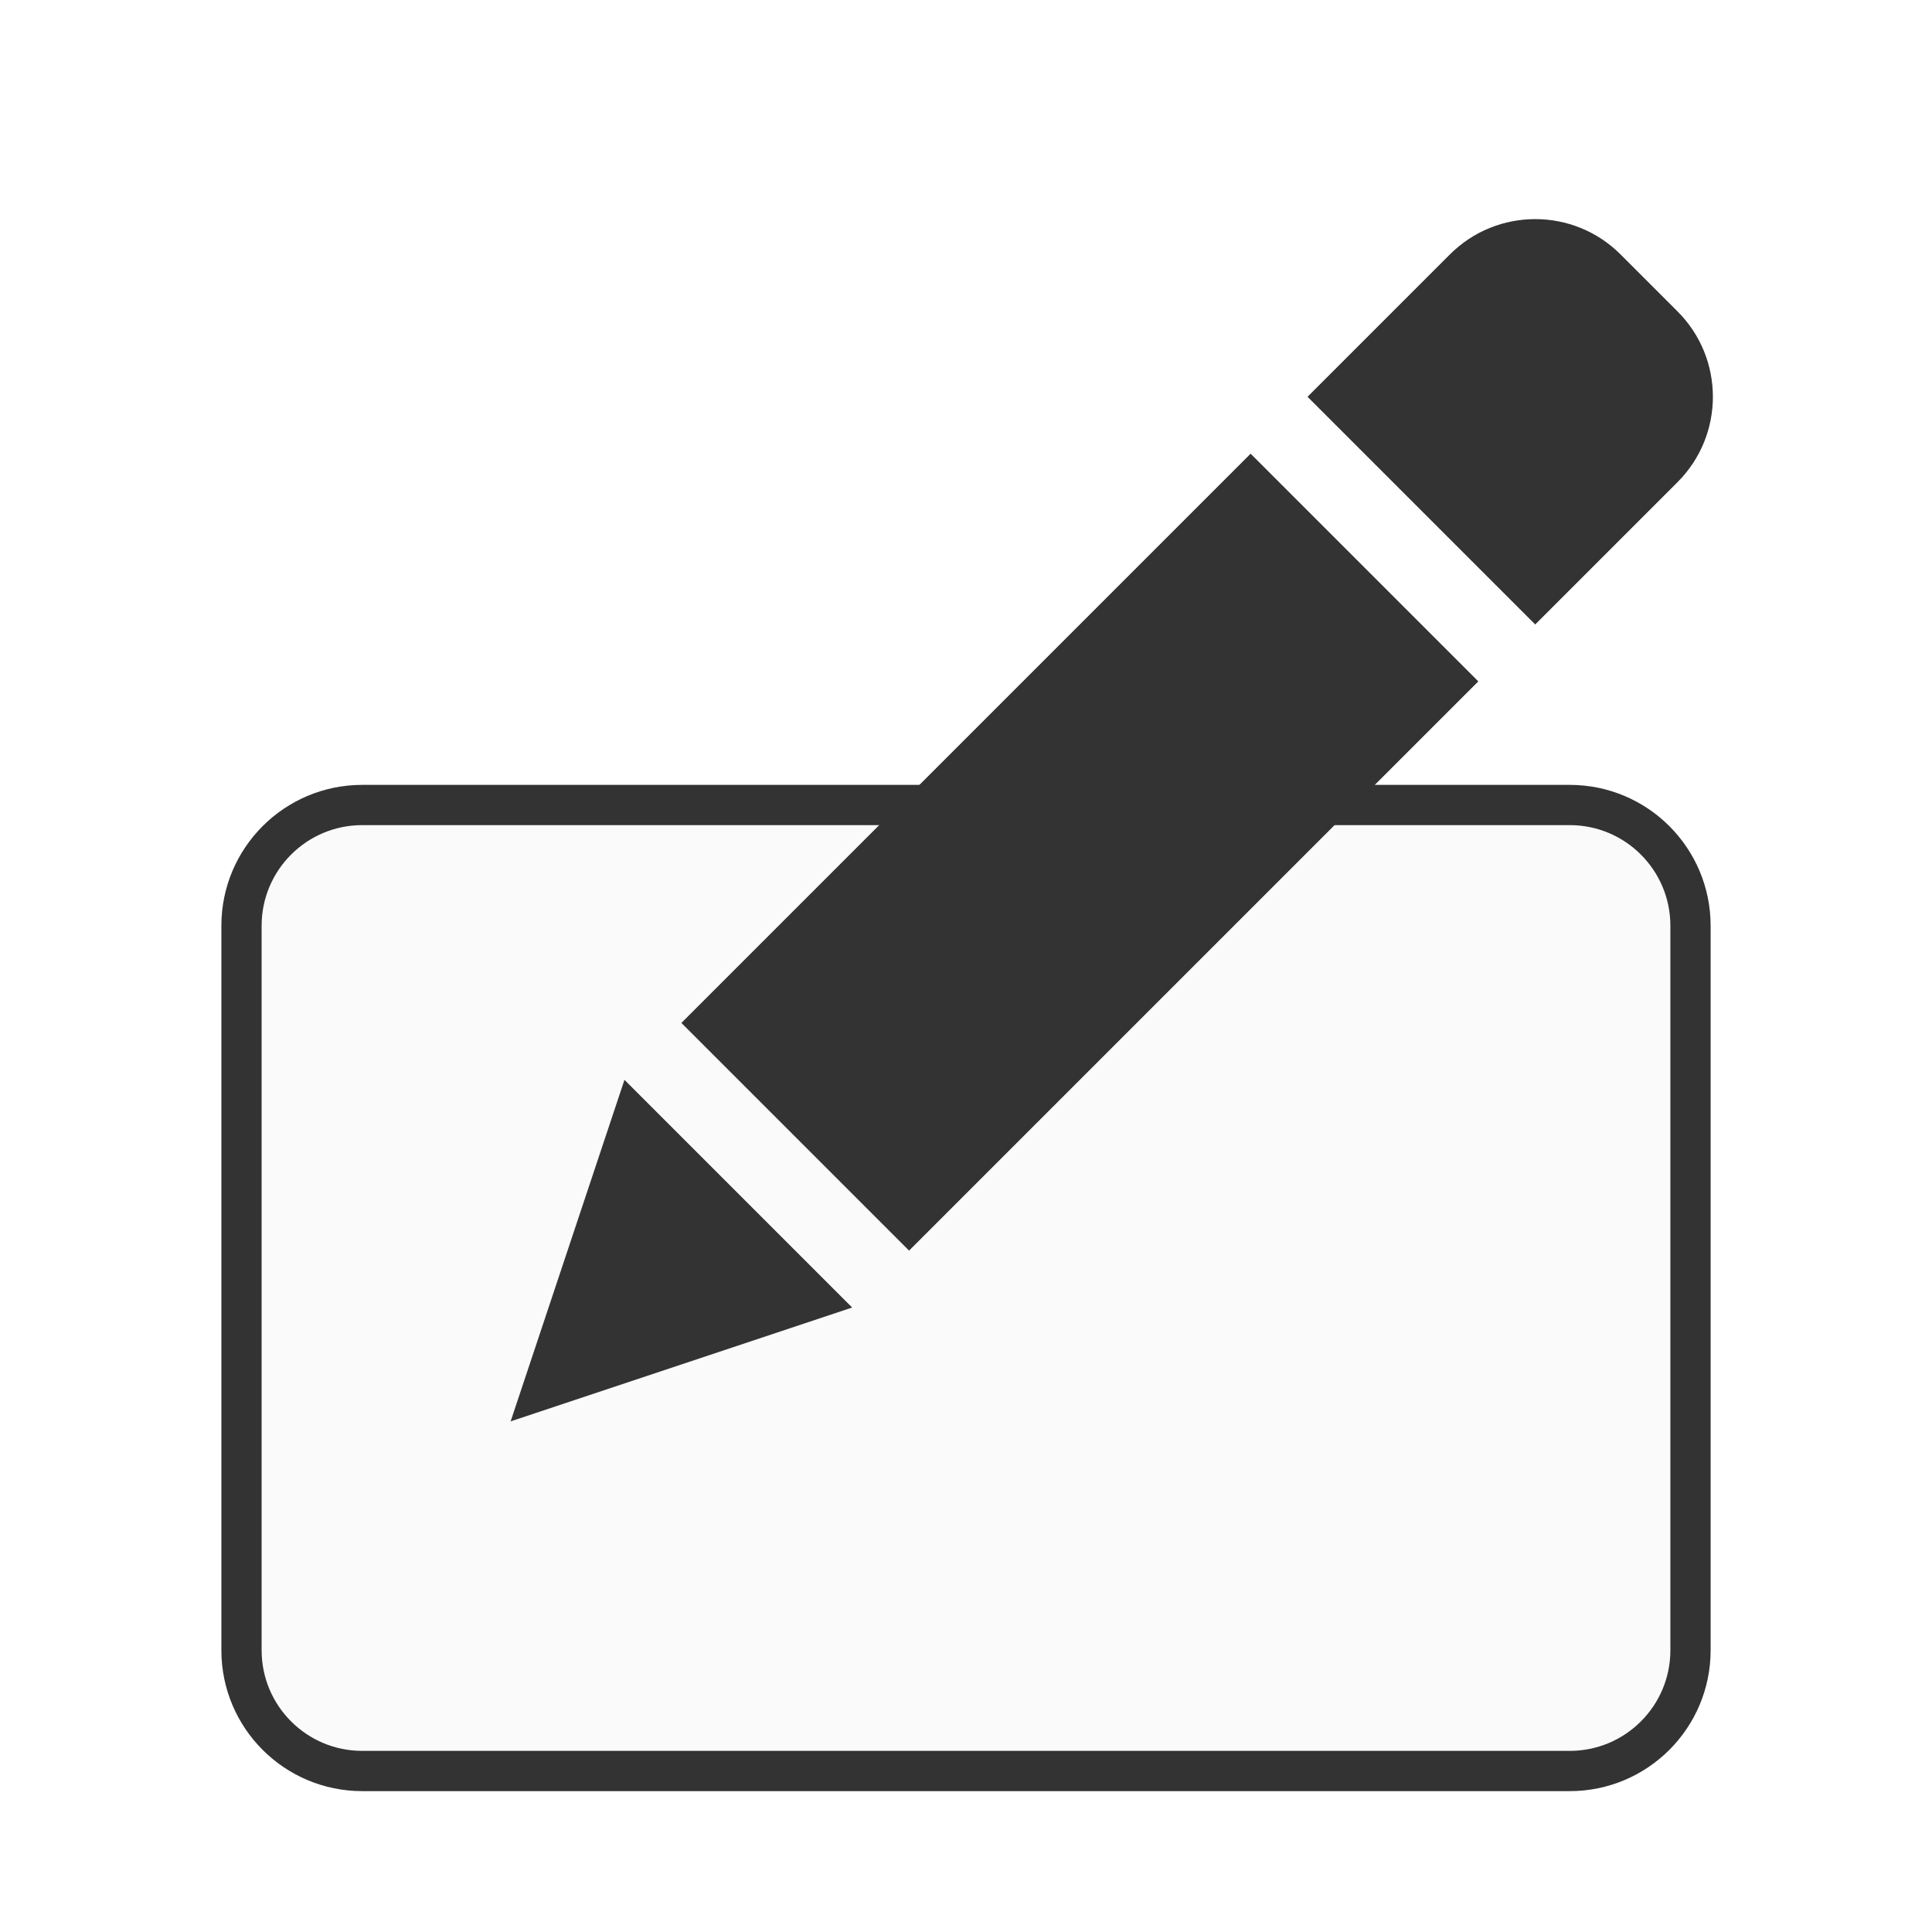
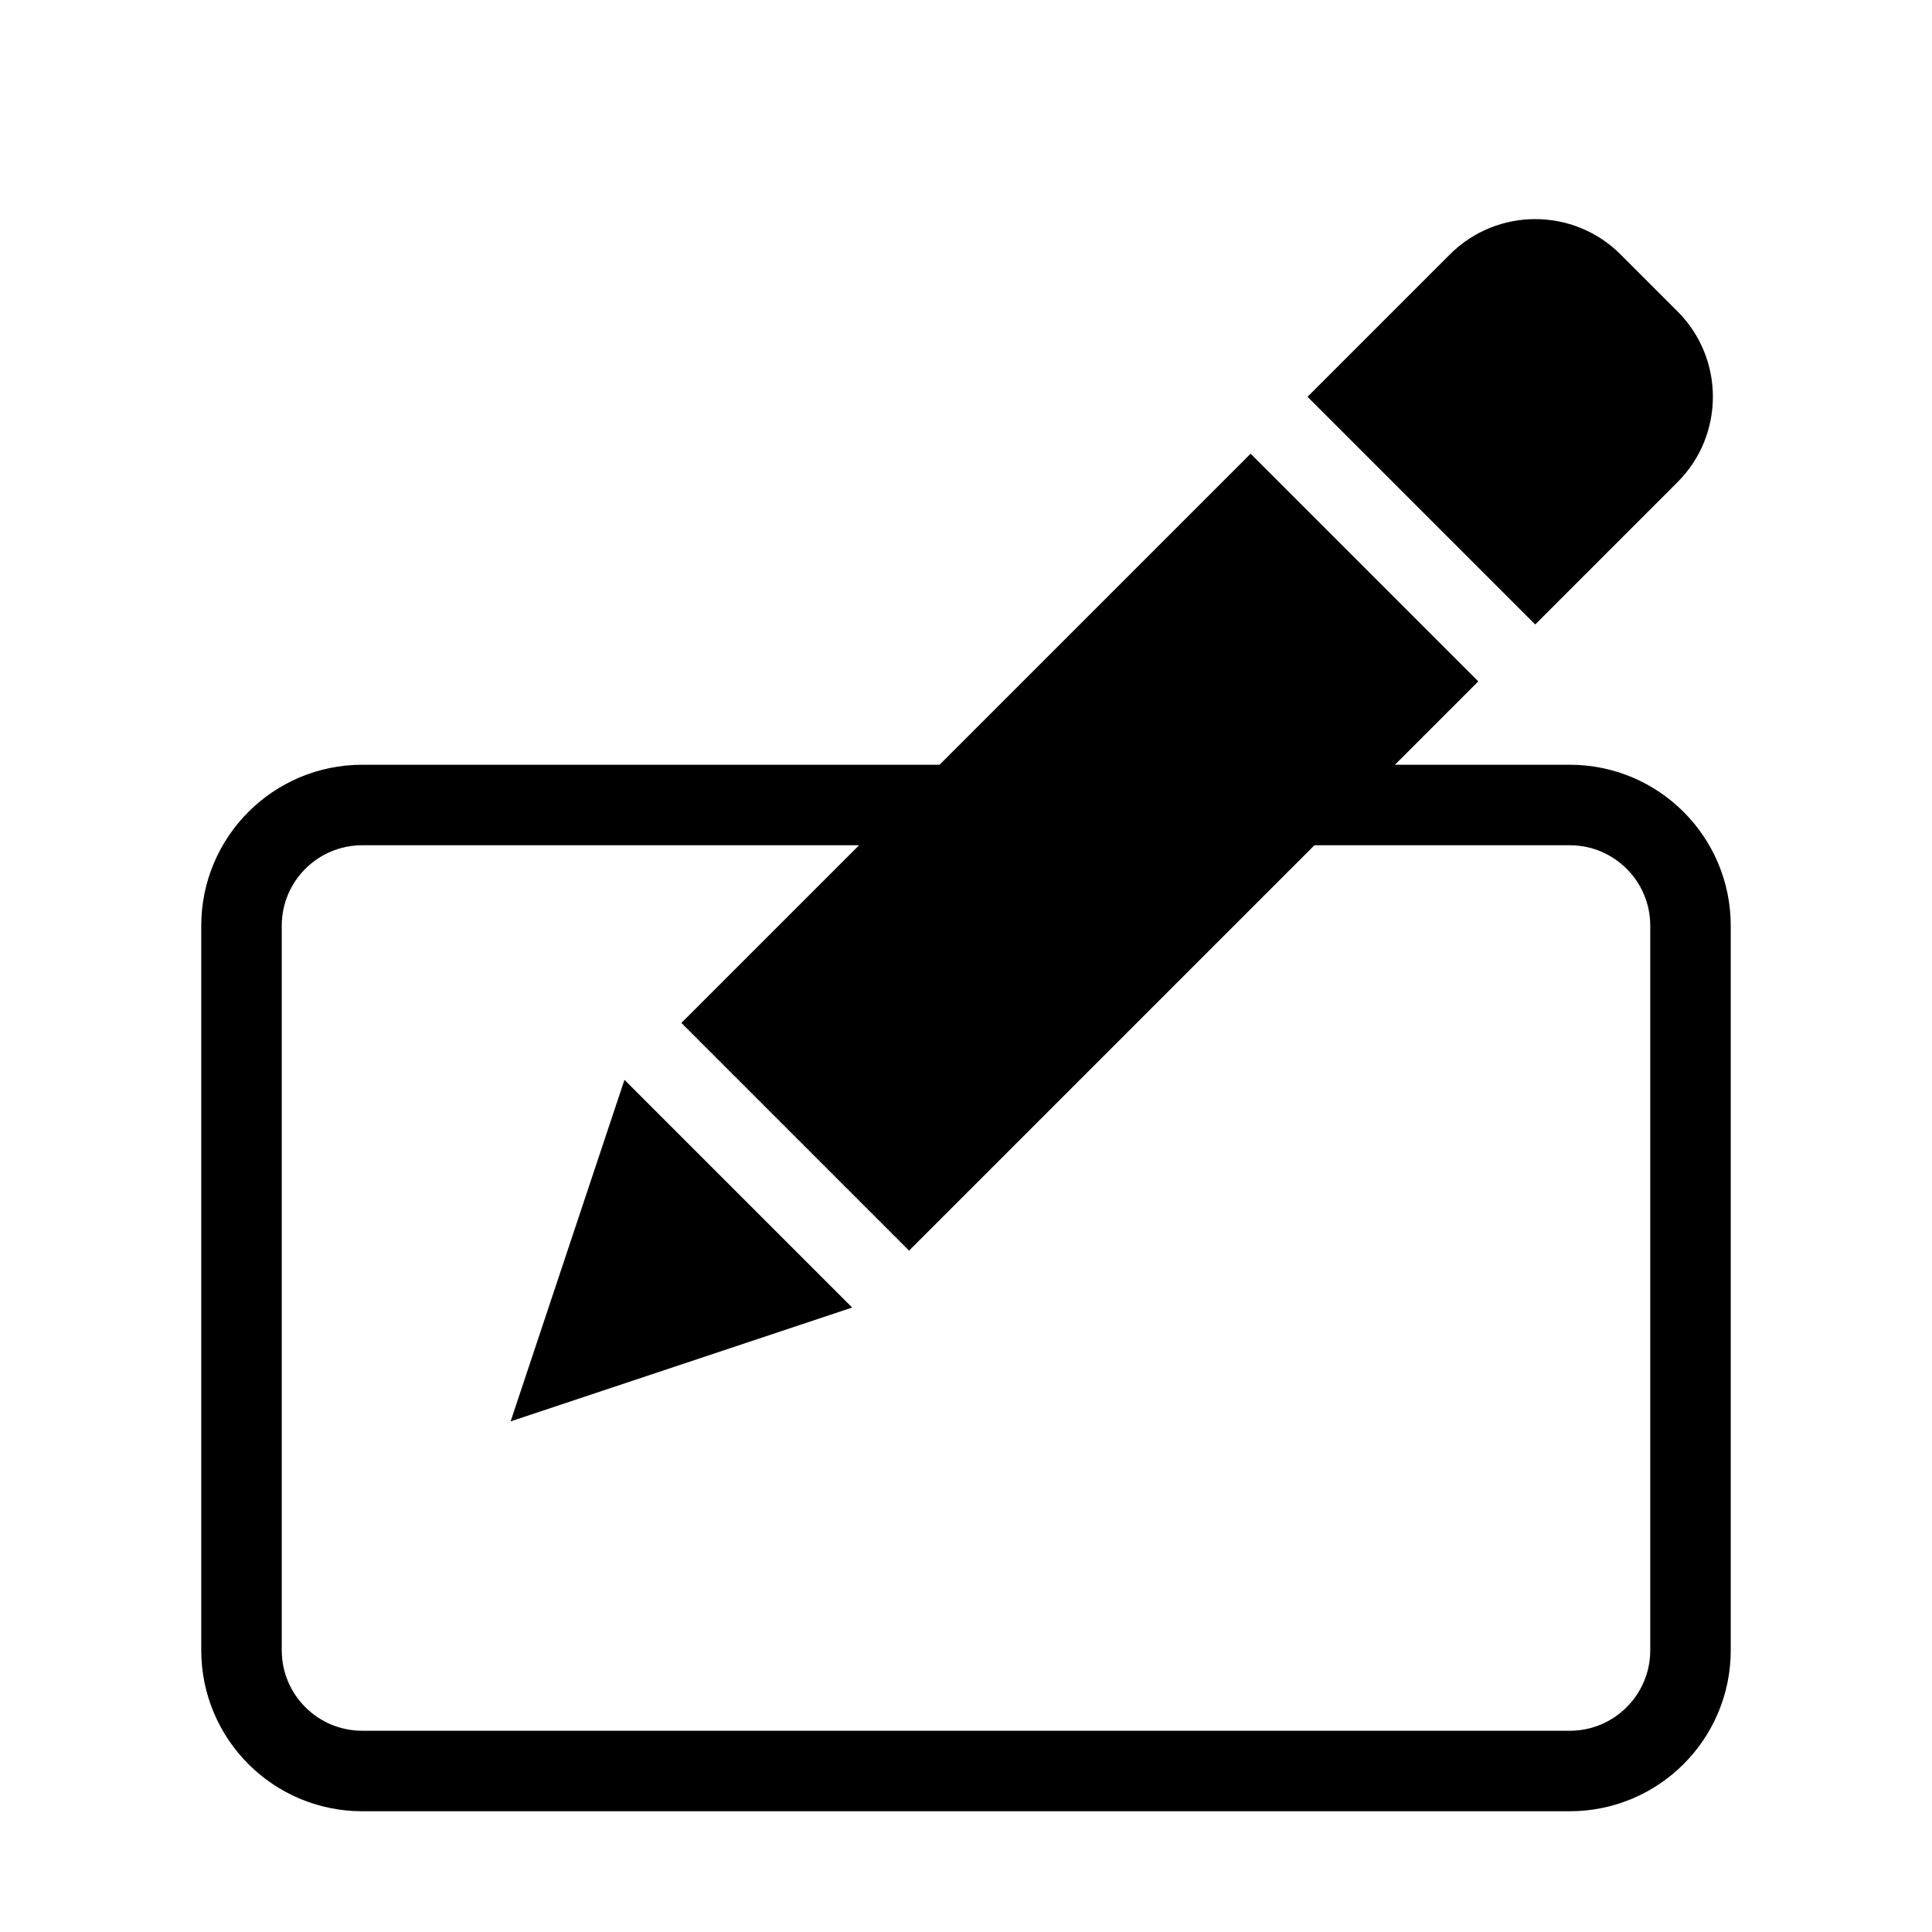
<svg xmlns="http://www.w3.org/2000/svg" version="1.1" width="48" height="48">
-   <rect style="fill:#fafafa;fill-opacity:1;stroke:#333333;stroke-width:1;stroke-opacity:1" x="6" y="20" width="36" height="24" rx="3" ry="3" />
+   <rect style="fill:none;stroke:#000000;stroke-width:2;stroke-opacity:1" x="6" y="20" width="36" height="24" rx="3" ry="3" />
  <g transform="rotate(45,24,24)">
-     <path style="fill:#333333;fill-opacity:1;stroke:none" d="M20,8 l0,-5 a3,3,0,0,1,3,-3 l2,0 a3,3,0,0,1,3,3 l0,5 z" />
-     <rect style="fill:#333333;fill-opacity:1;stroke:none" x="20" y="10" width="8" height="20" />
-     <path style="fill:#333333;fill-opacity:1;stroke:none" d="M20,32 l8,0 l-4,8 z" />
+     <path style="fill:#000000;fill-opacity:1;stroke:none" d="M20,8 l0,-5 a3,3,0,0,1,3,-3 l2,0 a3,3,0,0,1,3,3 l0,5 z" />
+     <rect style="fill:#000000;fill-opacity:1;stroke:none" x="20" y="10" width="8" height="20" />
+     <path style="fill:#000000;fill-opacity:1;stroke:none" d="M20,32 l8,0 l-4,8 z" />
  </g>
</svg>
